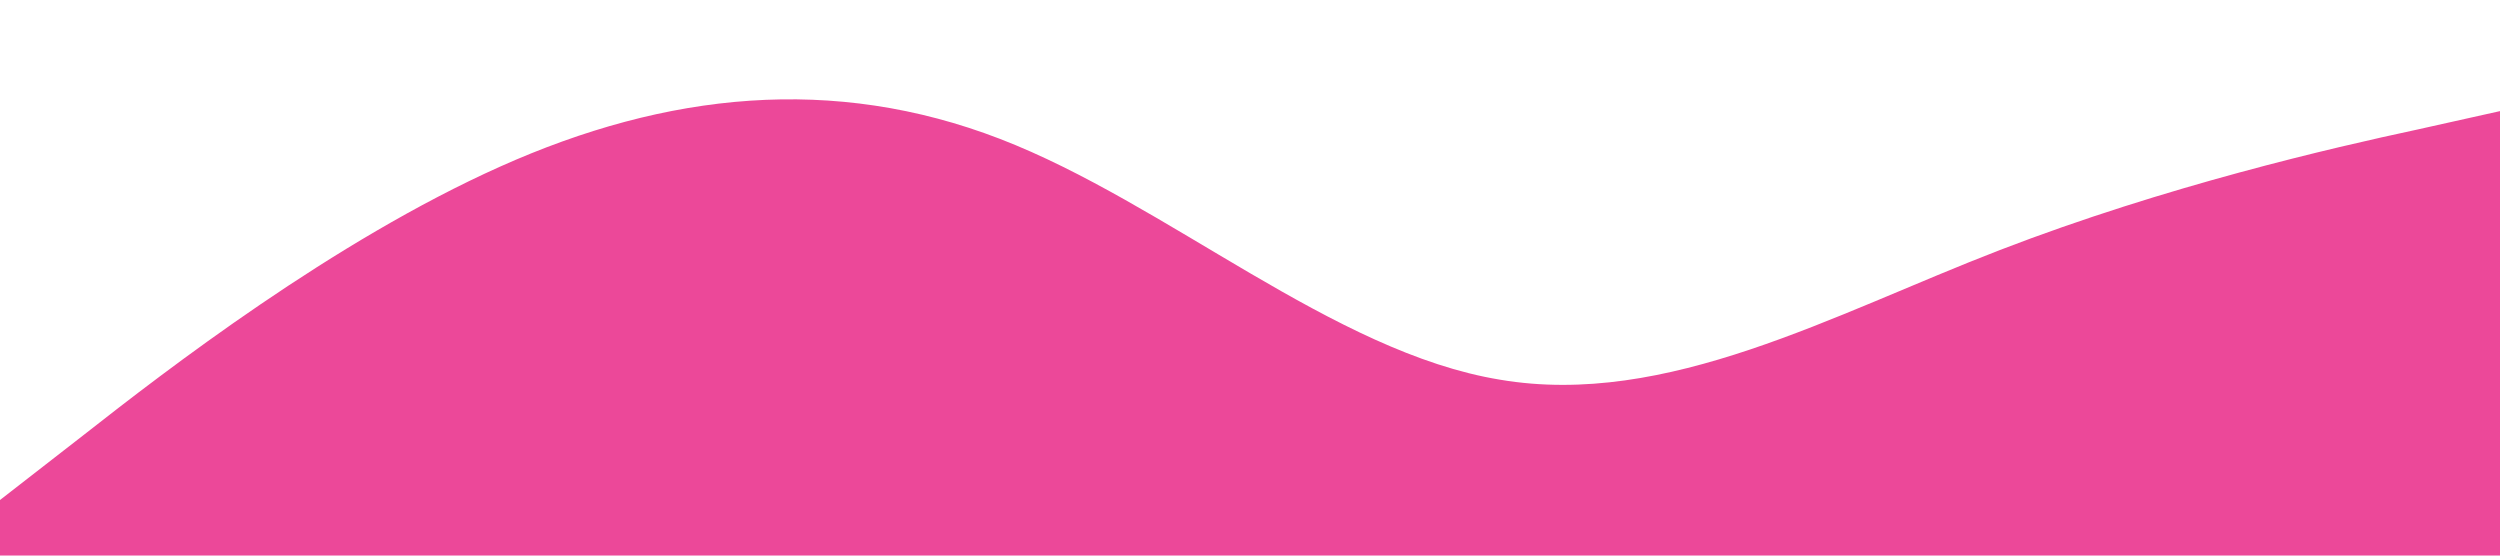
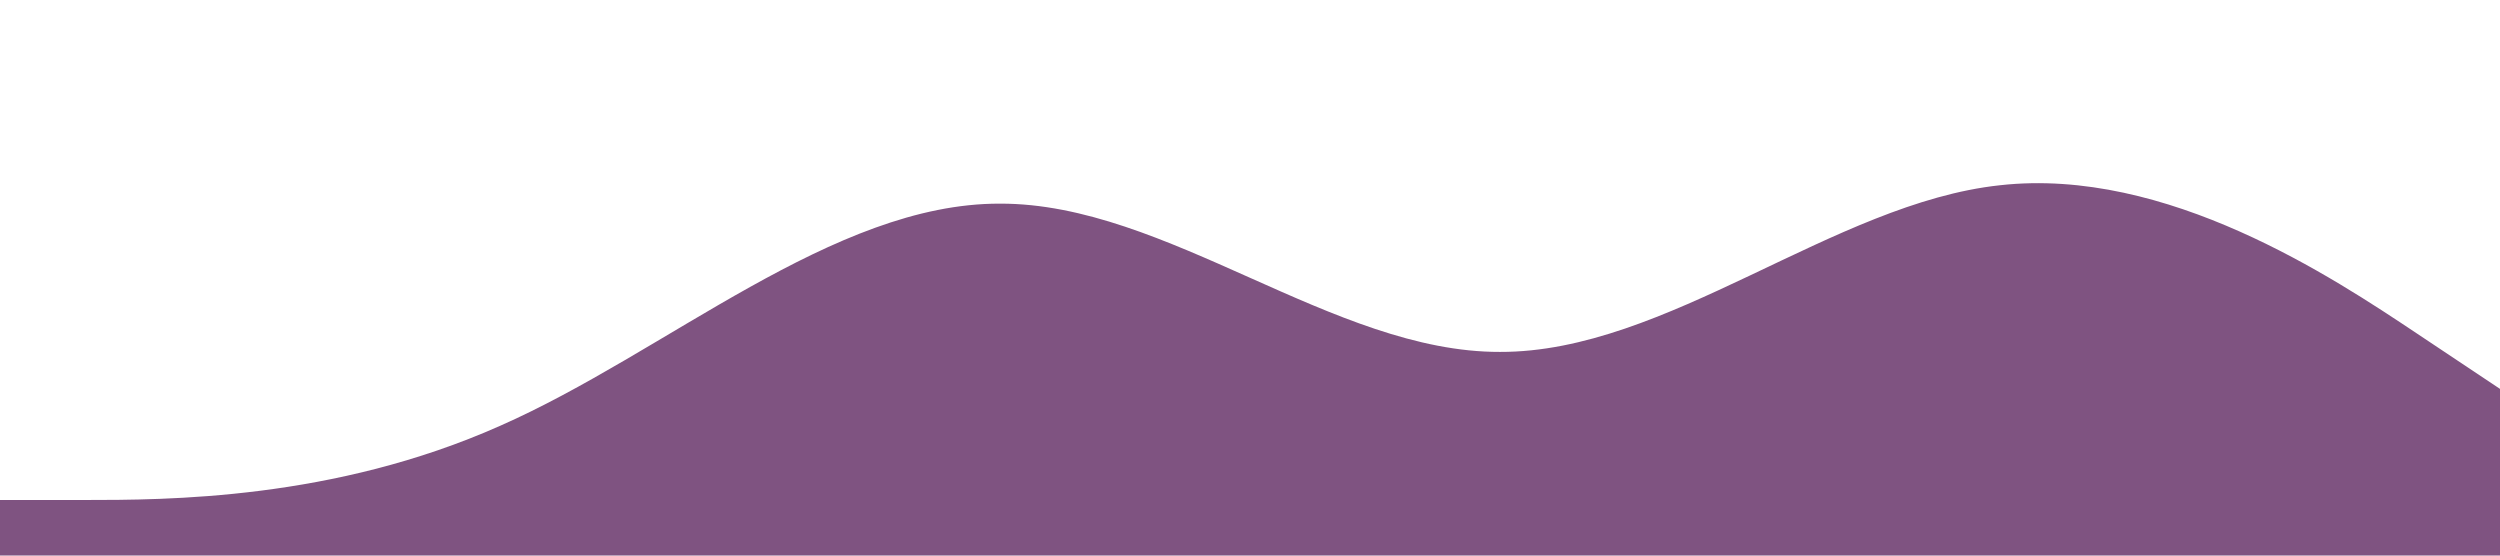
<svg xmlns="http://www.w3.org/2000/svg" viewBox="0 0 1440 320">
-   <path fill="#ec4899 " fill-opacity="1" d="M0,288L48,250.7C96,213,192,139,288,96C384,53,480,43,576,80C672,117,768,203,864,218.7C960,235,1056,181,1152,144C1248,107,1344,85,1392,74.7L1440,64L1440,320L1392,320C1344,320,1248,320,1152,320C1056,320,960,320,864,320C768,320,672,320,576,320C480,320,384,320,288,320C192,320,96,320,48,320L0,320Z" />
+   <path fill="#7f5381" fill-opacity="1" d="M0,288L48,288C96,288,192,288,288,245.3C384,203,480,117,576,117.3C672,117,768,203,864,202.7C960,203,1056,117,1152,106.7C1248,96,1344,160,1392,192L1440,224L1440,320L1392,320C1344,320,1248,320,1152,320C1056,320,960,320,864,320C768,320,672,320,576,320C480,320,384,320,288,320C192,320,96,320,48,320L0,320Z" />
</svg>
